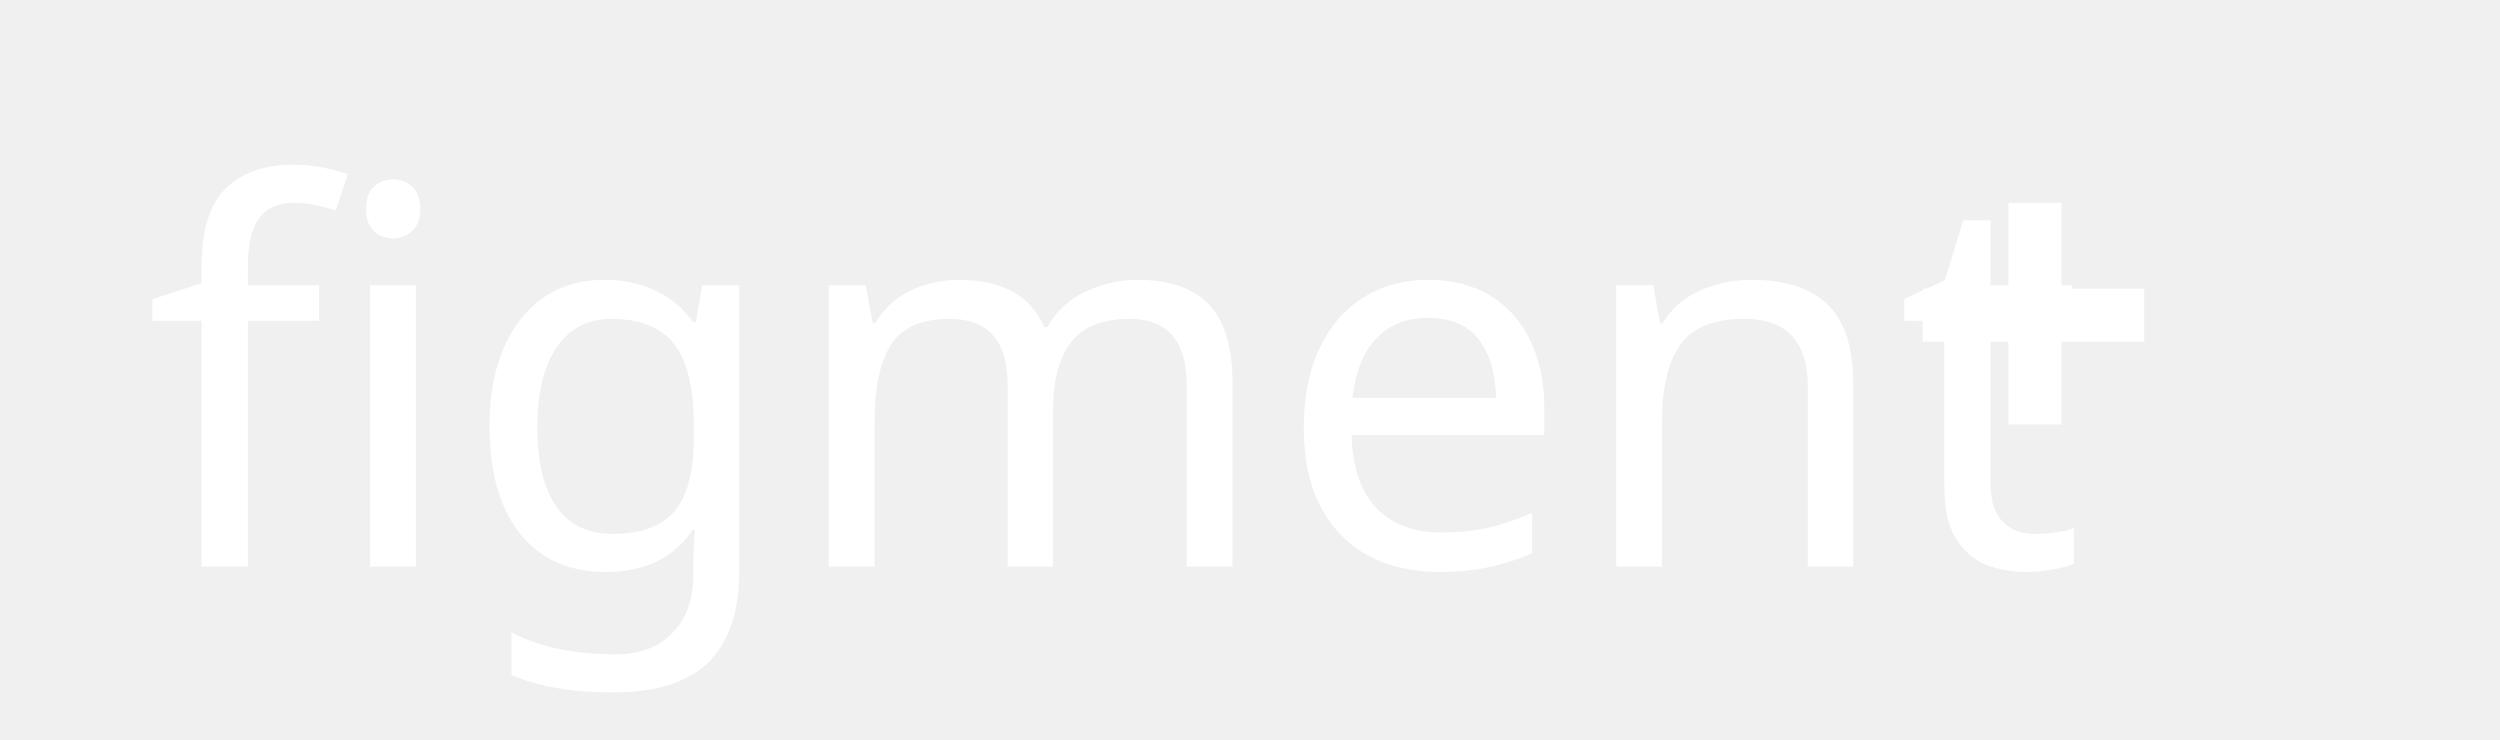
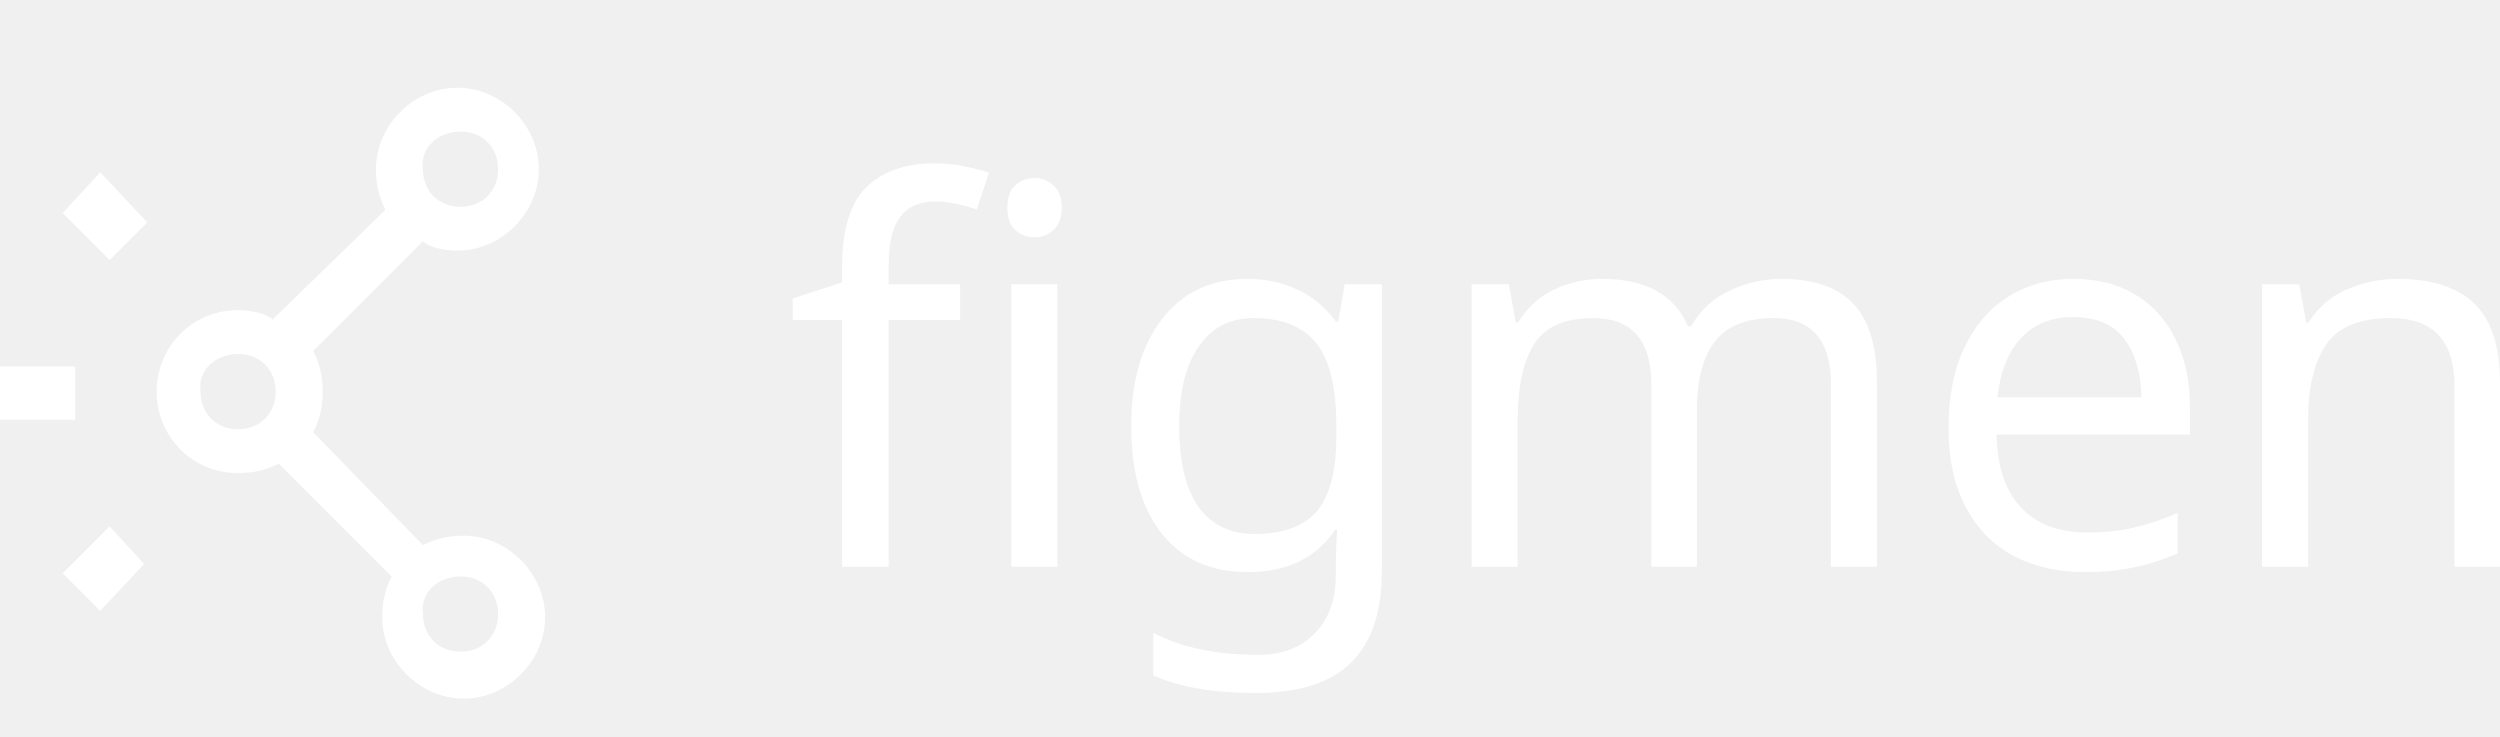
- <svg xmlns="http://www.w3.org/2000/svg" version="1.1" id="Laag_1" x="0px" y="0px" viewBox="0 0 80.1 23.7" style="enable-background:new 0 0 80.1 23.7;" xml:space="preserve">
+ <svg xmlns="http://www.w3.org/2000/svg" version="1.1" id="Laag_1" x="0px" y="0px" viewBox="0 0 79.8 23.5" style="enable-background:new 0 0 79.8 23.5;" xml:space="preserve">
  <style type="text/css">
	.st0{fill:#FFFFFF;}
- 	.st1{font-family:'SourceSansPro-Light';}
+ 	.st1{font-family:'SourceSansPro-Regular';}
	.st2{font-size:16.831px;}
- 	.st3{fill:none;stroke:#FFFFFF;stroke-width:1.7;stroke-miterlimit:10;}
</style>
-   <text transform="matrix(1 0 0 1 4.6298 18.1535)" class="st0 st1 st2">figment</text>
-   <line class="st3" x1="61.6" y1="10.1" x2="68.7" y2="10.1" />
-   <line class="st3" x1="65.2" y1="6.5" x2="65.2" y2="13.6" />
+   <text transform="matrix(1 0 0 1 25.0538 18.0901)" class="st0 st1 st2">figment</text>
+   <g>
+     <g>
+       <path class="st0" d="M7.6,15.1c0.5,0,0.9-0.1,1.3-0.3l3.6,3.6c-0.2,0.4-0.3,0.8-0.3,1.3c0,1.4,1.2,2.6,2.6,2.6    c1.4,0,2.6-1.2,2.6-2.6c0-1.4-1.2-2.6-2.6-2.6c-0.5,0-0.9,0.1-1.3,0.3l-3.5-3.6c0.2-0.4,0.3-0.8,0.3-1.3c0-0.5-0.1-0.9-0.3-1.3    l3.5-3.5C13.7,7.9,14.2,8,14.6,8c1.4,0,2.6-1.2,2.6-2.6c0-1.4-1.2-2.6-2.6-2.6c-1.4,0-2.6,1.2-2.6,2.6c0,0.5,0.1,0.9,0.3,1.3    l-3.6,3.5C8.5,10,8,9.9,7.6,9.9C6.1,9.9,5,11.1,5,12.5C5,13.9,6.1,15.1,7.6,15.1L7.6,15.1z M14.7,18.4c0.7,0,1.2,0.5,1.2,1.2    c0,0.7-0.5,1.2-1.2,1.2c-0.7,0-1.2-0.5-1.2-1.2C13.4,18.9,14,18.4,14.7,18.4L14.7,18.4z M14.7,4.2c0.7,0,1.2,0.5,1.2,1.2    c0,0.7-0.5,1.2-1.2,1.2c-0.7,0-1.2-0.5-1.2-1.2C13.4,4.7,14,4.2,14.7,4.2L14.7,4.2z M7.6,11.3c0.7,0,1.2,0.5,1.2,1.2    c0,0.7-0.5,1.2-1.2,1.2c-0.7,0-1.2-0.5-1.2-1.2C6.3,11.8,6.9,11.3,7.6,11.3L7.6,11.3z M7.6,11.3" />
+     </g>
+   </g>
+   <g>
+     <path class="st0" d="M3.2,5.5L2,6.8l1.5,1.5l1.2-1.2L3.2,5.5z M0,11.7l0,1.7h2.4v-1.7H0z M3.5,16.8L2,18.3l1.2,1.2L4.6,18L3.5,16.8   z M3.5,16.8" />
+   </g>
</svg>
